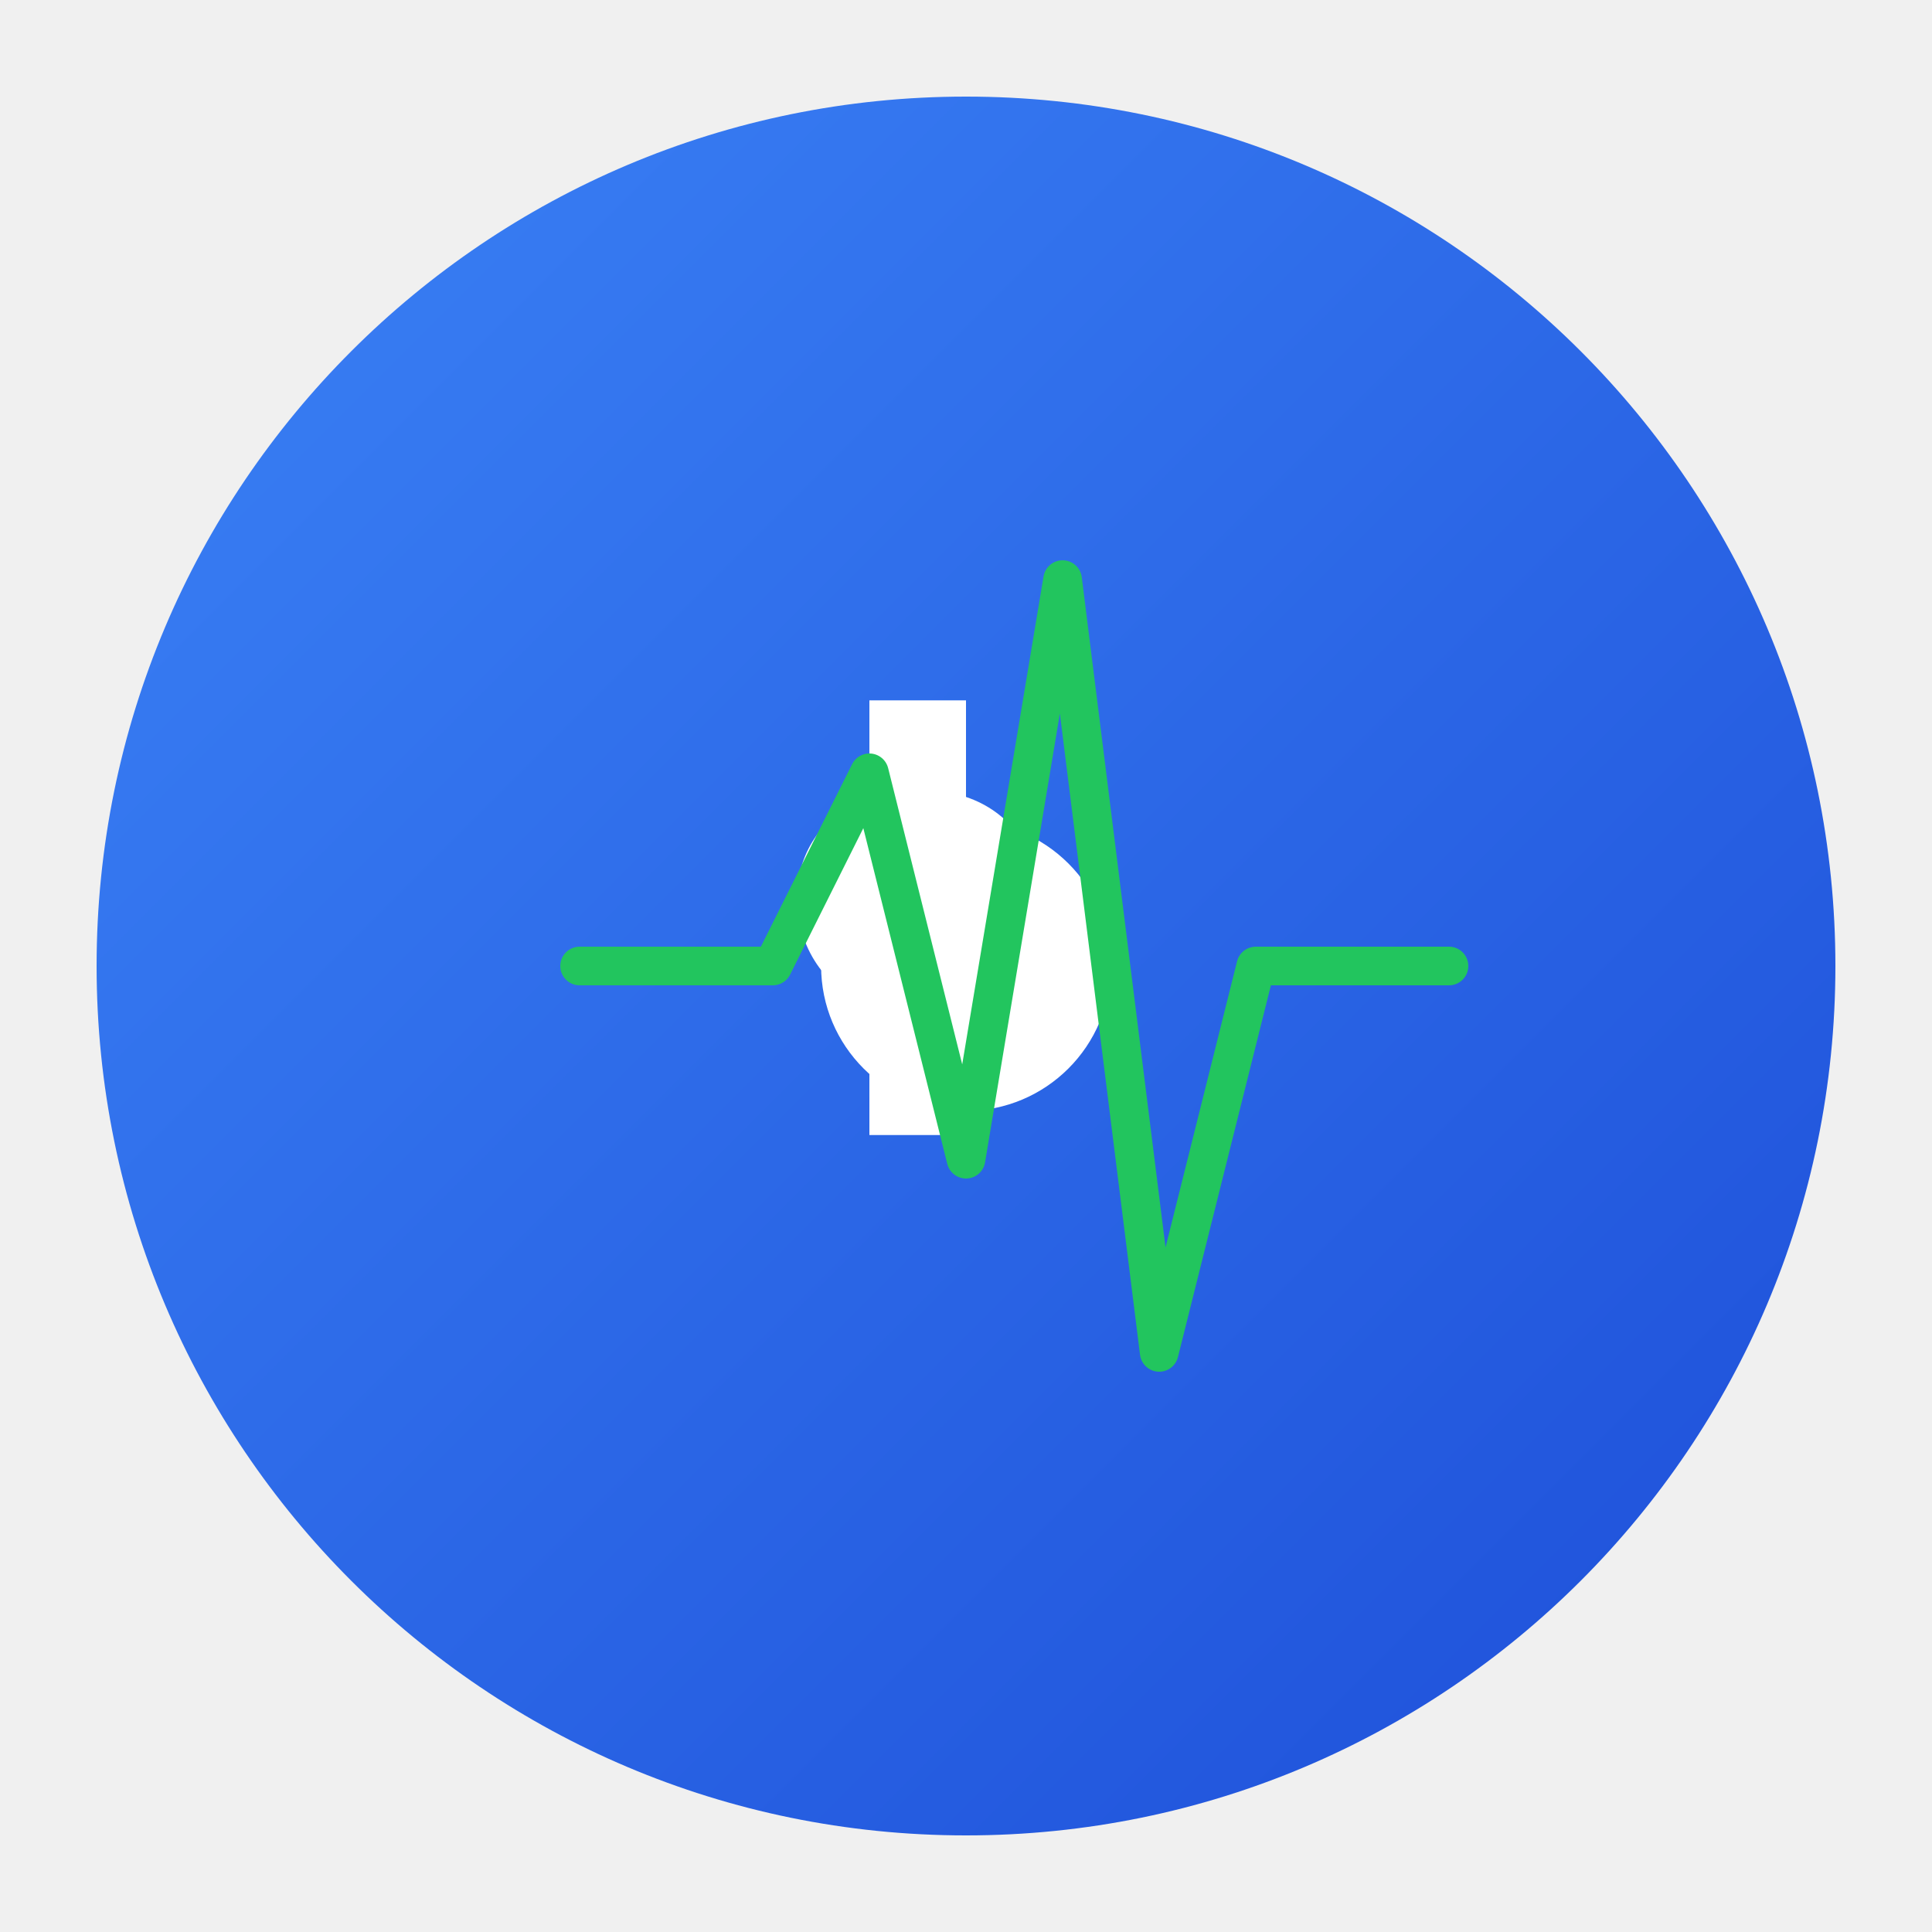
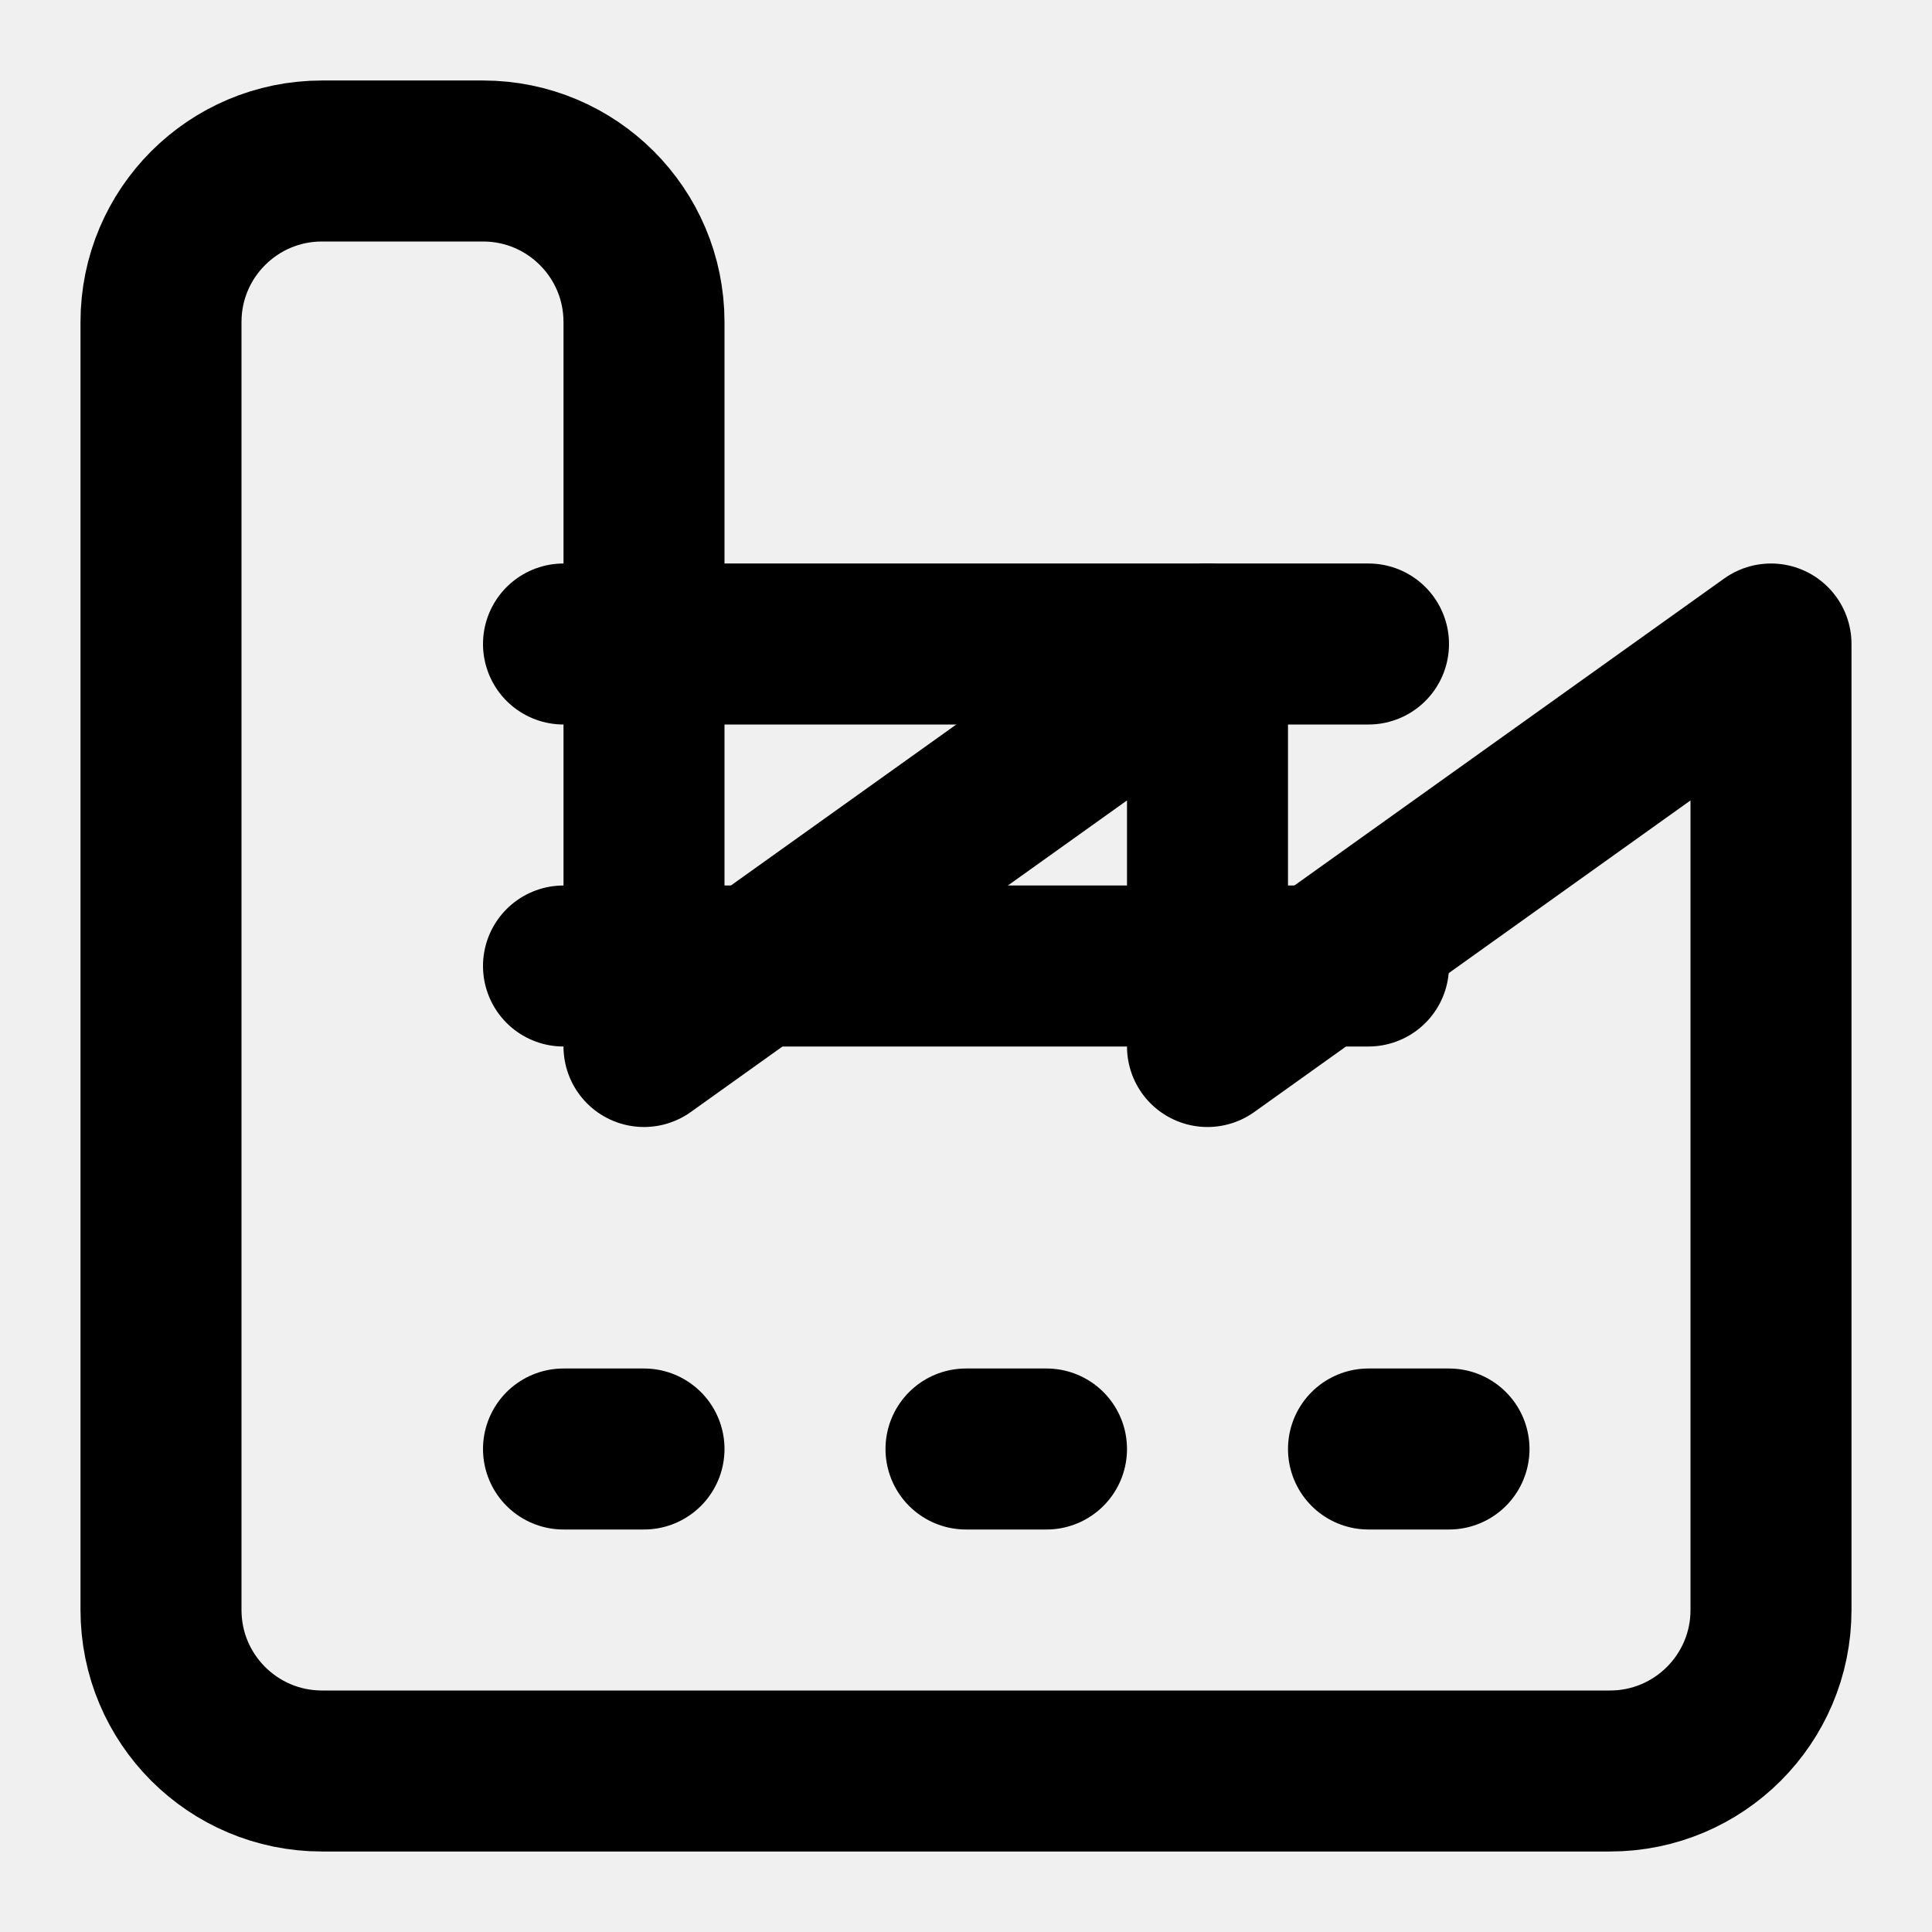
- <svg xmlns="http://www.w3.org/2000/svg" viewBox="0 0 200 200">
-   <defs>
-     <linearGradient id="grad" x1="0%" y1="0%" x2="100%" y2="100%">
-       <stop offset="0%" style="stop-color:#3b82f6;stop-opacity:1" />
-       <stop offset="100%" style="stop-color:#1d4ed8;stop-opacity:1" />
-     </linearGradient>
-   </defs>
-   <circle cx="100" cy="100" r="90" fill="url(#grad)" />
-   <g fill="white" transform="translate(55, 55)">
-     <path d="M45 27.5v-10h-10v10c-4.5 1.5-7.5 5.5-7.5 10.5 0 5 3 9.5 7.5 11v13.5h10v-13.5c4.5-1.5 7.5-6 7.5-11 0-5-3-9-7.5-10.5z" />
-     <circle cx="45" cy="45" r="15" />
-   </g>
-   <g fill="none" stroke="#22c55e" stroke-width="4" stroke-linecap="round" stroke-linejoin="round">
-     <polyline points="60,100 80,100 90,80 100,120 110,60 120,140 130,100 150,100" />
-   </g>
+ <svg xmlns="http://www.w3.org/2000/svg" width="80" height="80" viewBox="0 0 24 24" fill="none" stroke="currentColor" stroke-width="2" stroke-linecap="round" stroke-linejoin="round">
+   <path d="M2 20a2 2 0 0 0 2 2h16a2 2 0 0 0 2-2V8l-7 5V8l-7 5V4a2 2 0 0 0-2-2H4a2 2 0 0 0-2 2Z" />
+   <path d="M17 18h1" />
+   <path d="M12 18h1" />
+   <path d="M7 18h1" />
+   <path d="M7 12h10" />
+   <path d="M7 8h10" />
</svg>
